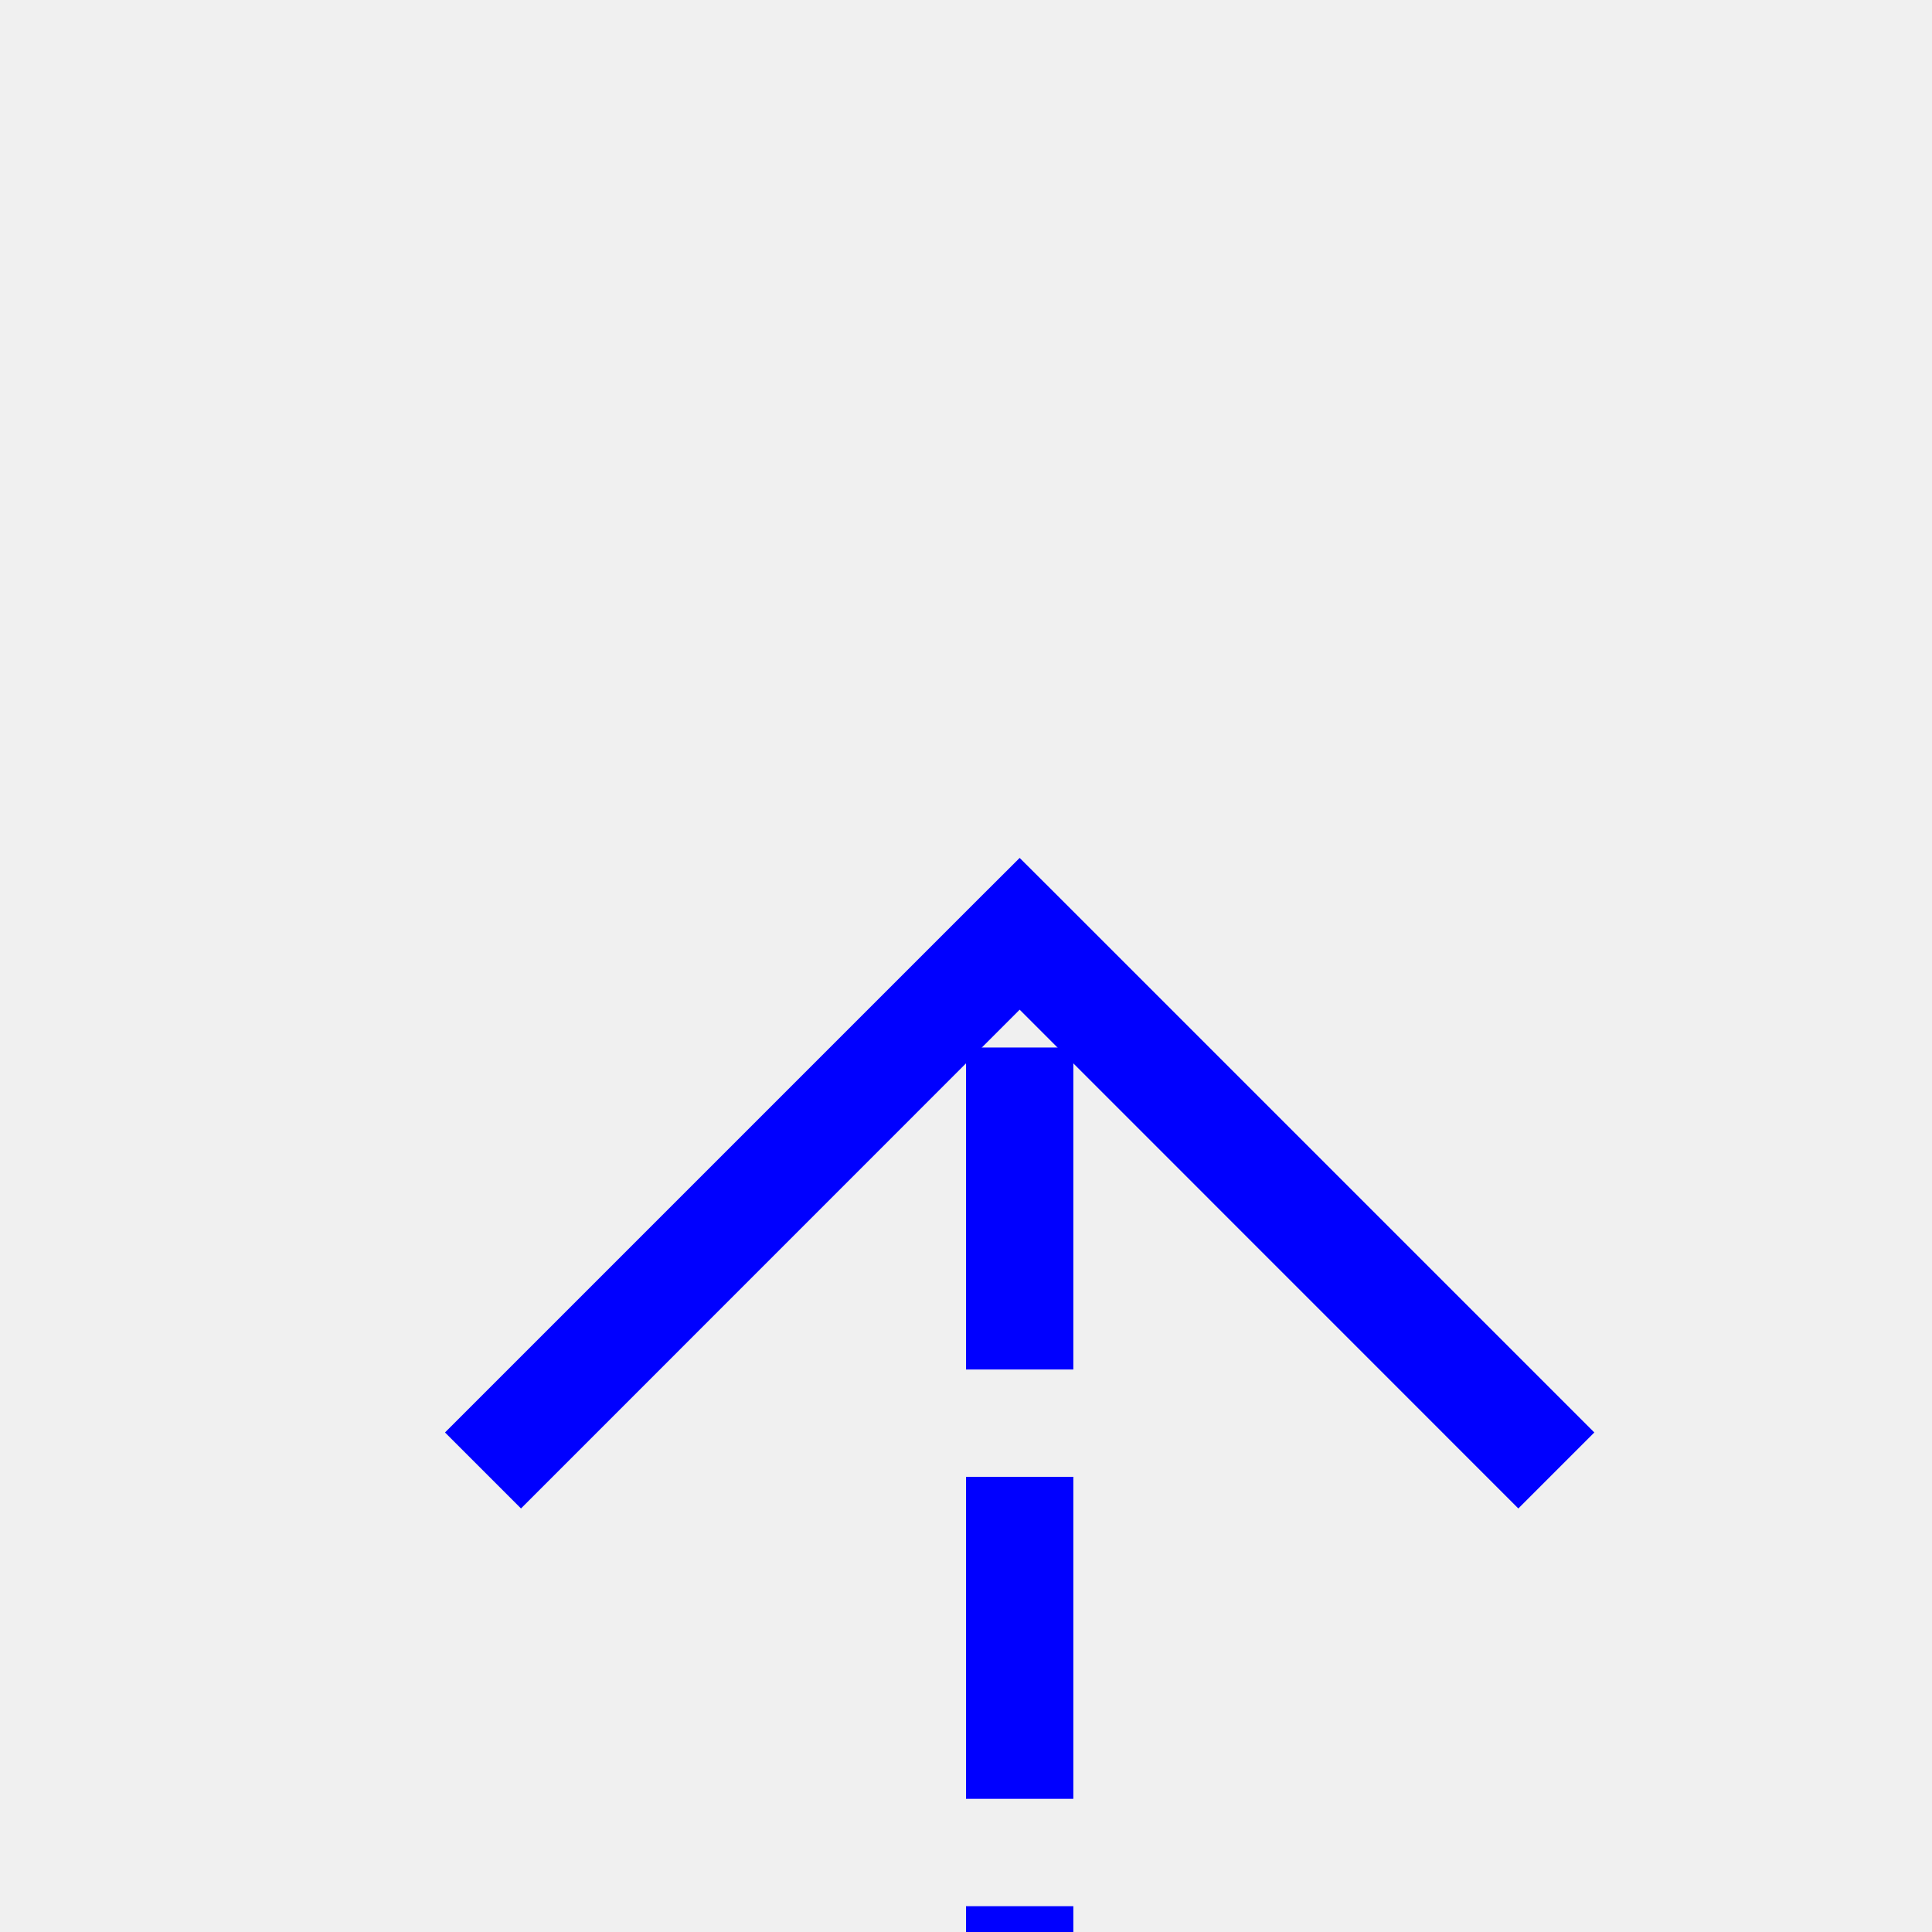
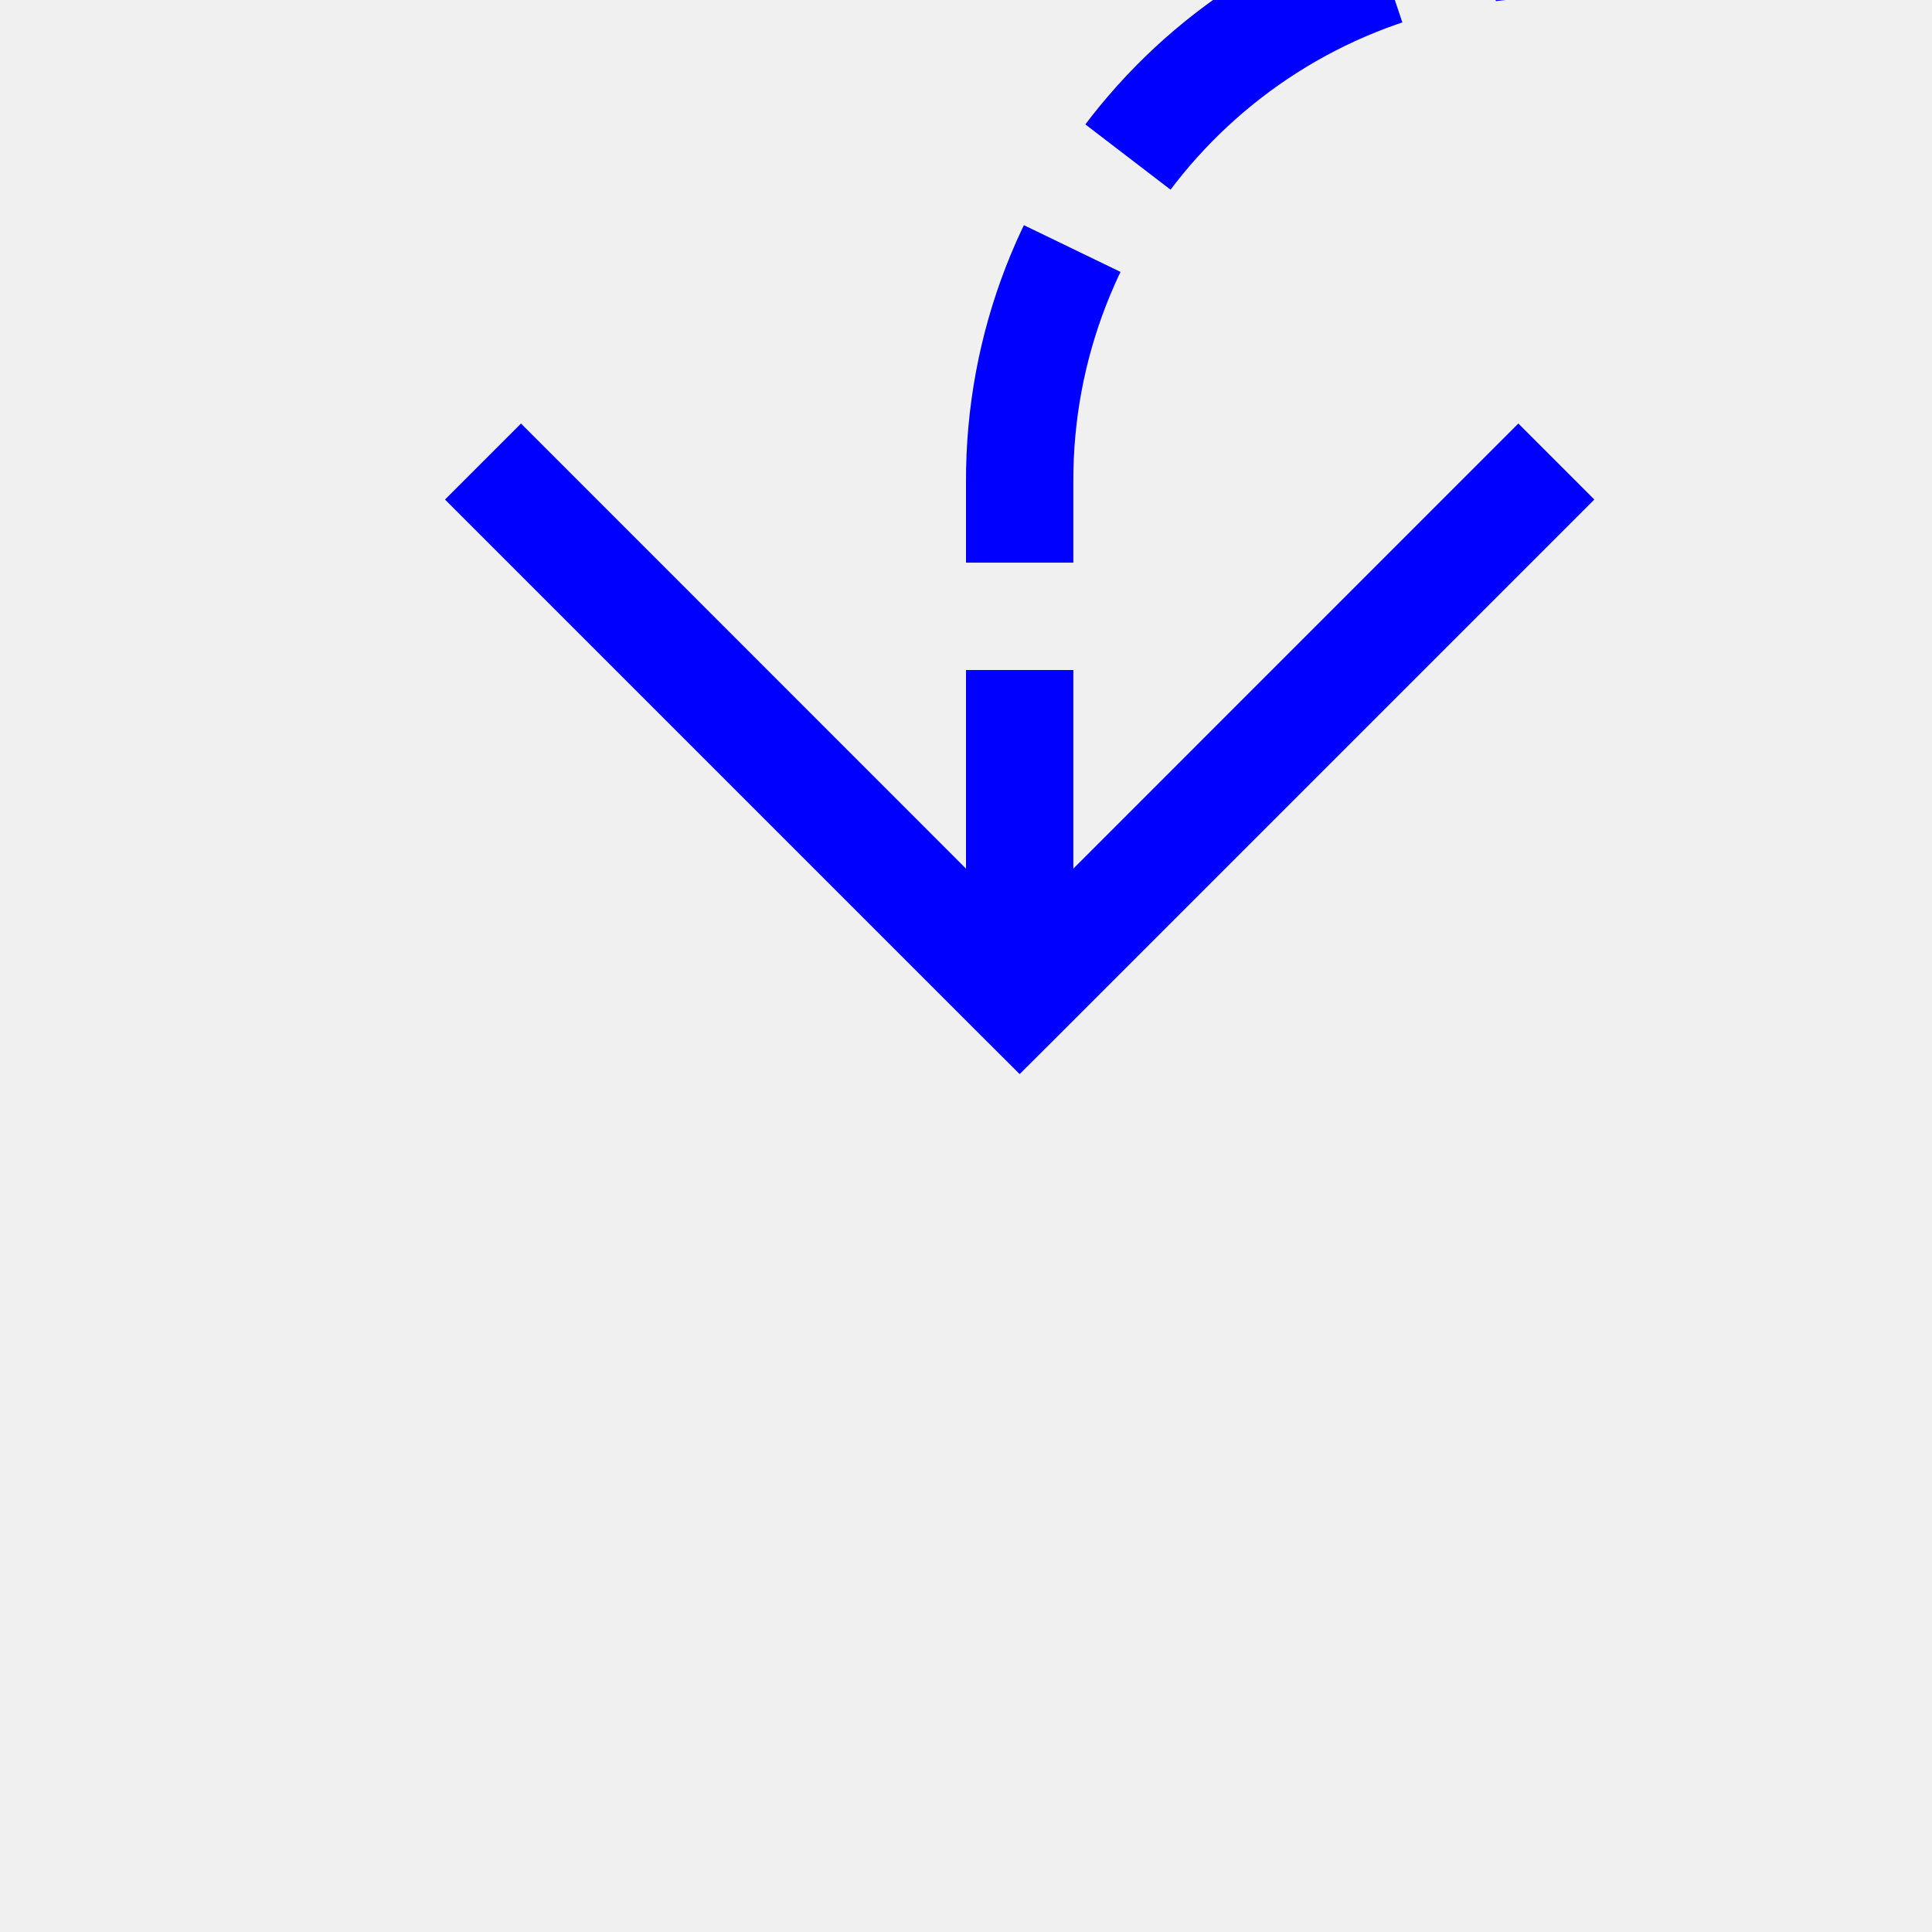
- <svg xmlns="http://www.w3.org/2000/svg" version="1.1" width="18px" height="18px" preserveAspectRatio="xMinYMid meet" viewBox="932 194  18 16">
+ <svg xmlns="http://www.w3.org/2000/svg" version="1.1" width="18px" height="18px" preserveAspectRatio="xMinYMid meet" viewBox="418 132  18 16">
  <defs>
-     <mask fill="white" id="clip294">
-       <path d="M 744.5 206  L 791.5 206  L 791.5 234  L 744.5 234  Z M 592 192  L 950 192  L 950 234  L 592 234  Z " fill-rule="evenodd" />
+     <mask fill="white" id="clip396">
+       <path d="M 659 116  L 693 116  L 693 144  L 659 144  Z M 418 116  L 929 116  L 929 150  L 418 150  Z " fill-rule="evenodd" />
    </mask>
  </defs>
-   <path d="M 595.5 201  L 595.5 215  A 5 5 0 0 0 600.5 220.5 L 936 220.5  A 5 5 0 0 0 941.5 215.5 L 941.5 202  " stroke-width="1" stroke-dasharray="3,1" stroke="#0000ff" fill="none" mask="url(#clip294)" />
-   <path d="M 936.854 207.054  L 941.5 202.407  L 946.146 207.054  L 946.854 206.346  L 941.854 201.346  L 941.5 200.993  L 941.146 201.346  L 936.146 206.346  L 936.854 207.054  Z " fill-rule="nonzero" fill="#0000ff" stroke="none" mask="url(#clip294)" />
+   <path d="M 926.5 141  L 926.5 135  A 5 5 0 0 0 921.5 130.5 L 432 130.5  A 5 5 0 0 0 427.5 135.5 L 427.5 140  " stroke-width="1" stroke-dasharray="3,1" stroke="#0000ff" fill="none" mask="url(#clip396)" />
+   <path d="M 432.146 134.946  L 427.5 139.593  L 422.854 134.946  L 422.146 135.654  L 427.146 140.654  L 427.5 141.007  L 427.854 140.654  L 432.854 135.654  L 432.146 134.946  Z " fill-rule="nonzero" fill="#0000ff" stroke="none" mask="url(#clip396)" />
</svg>
